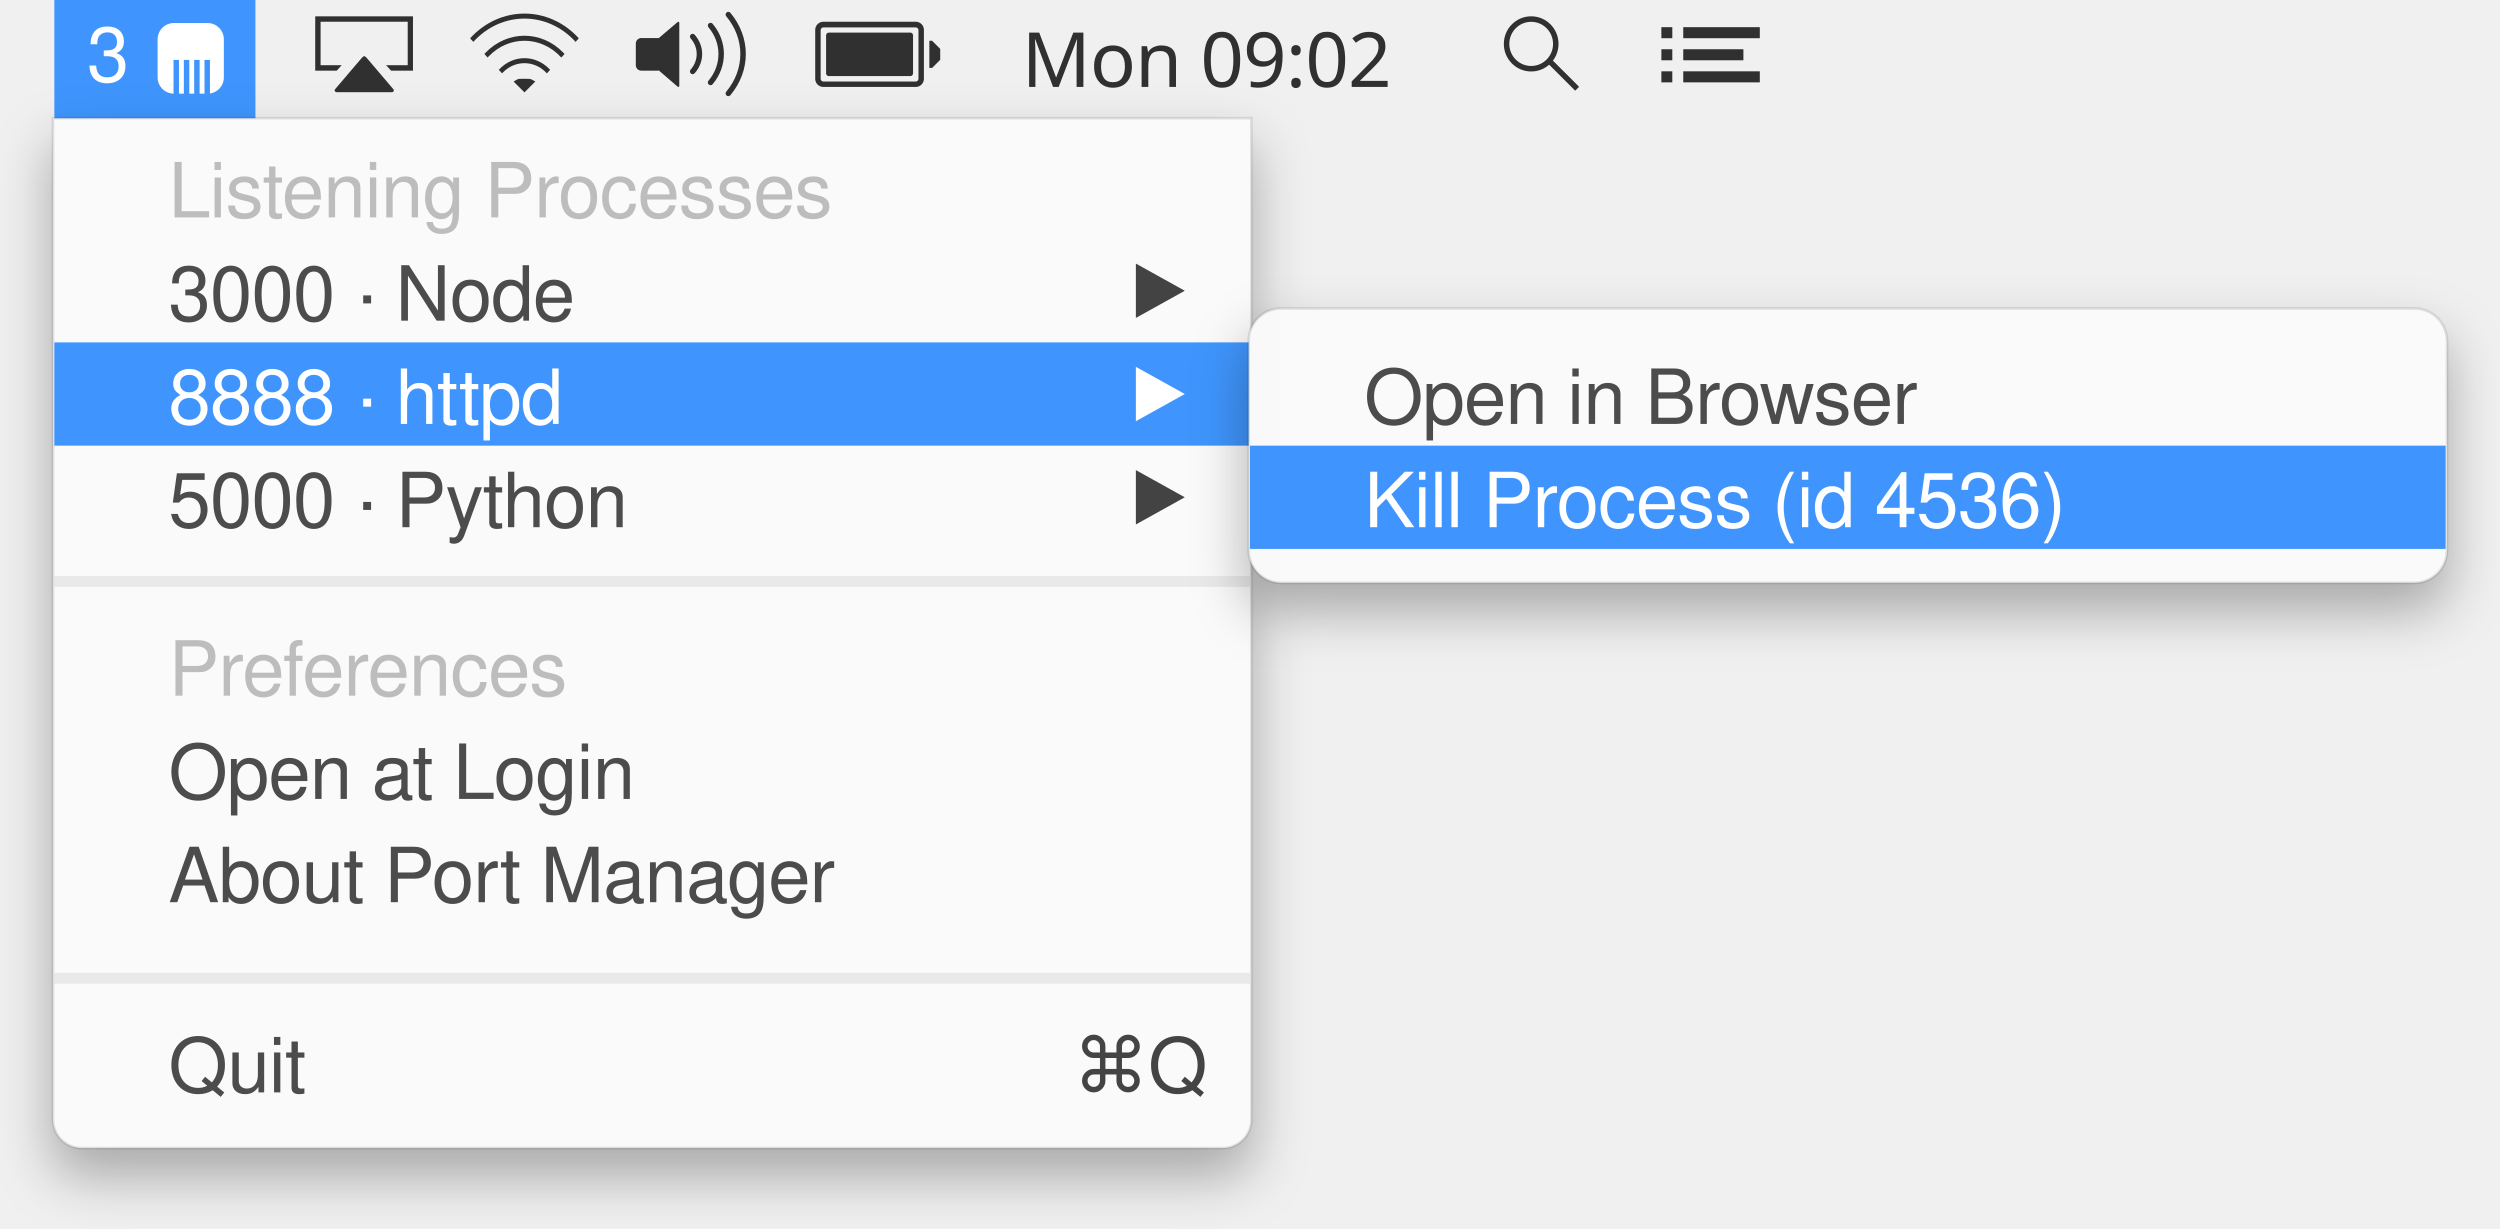
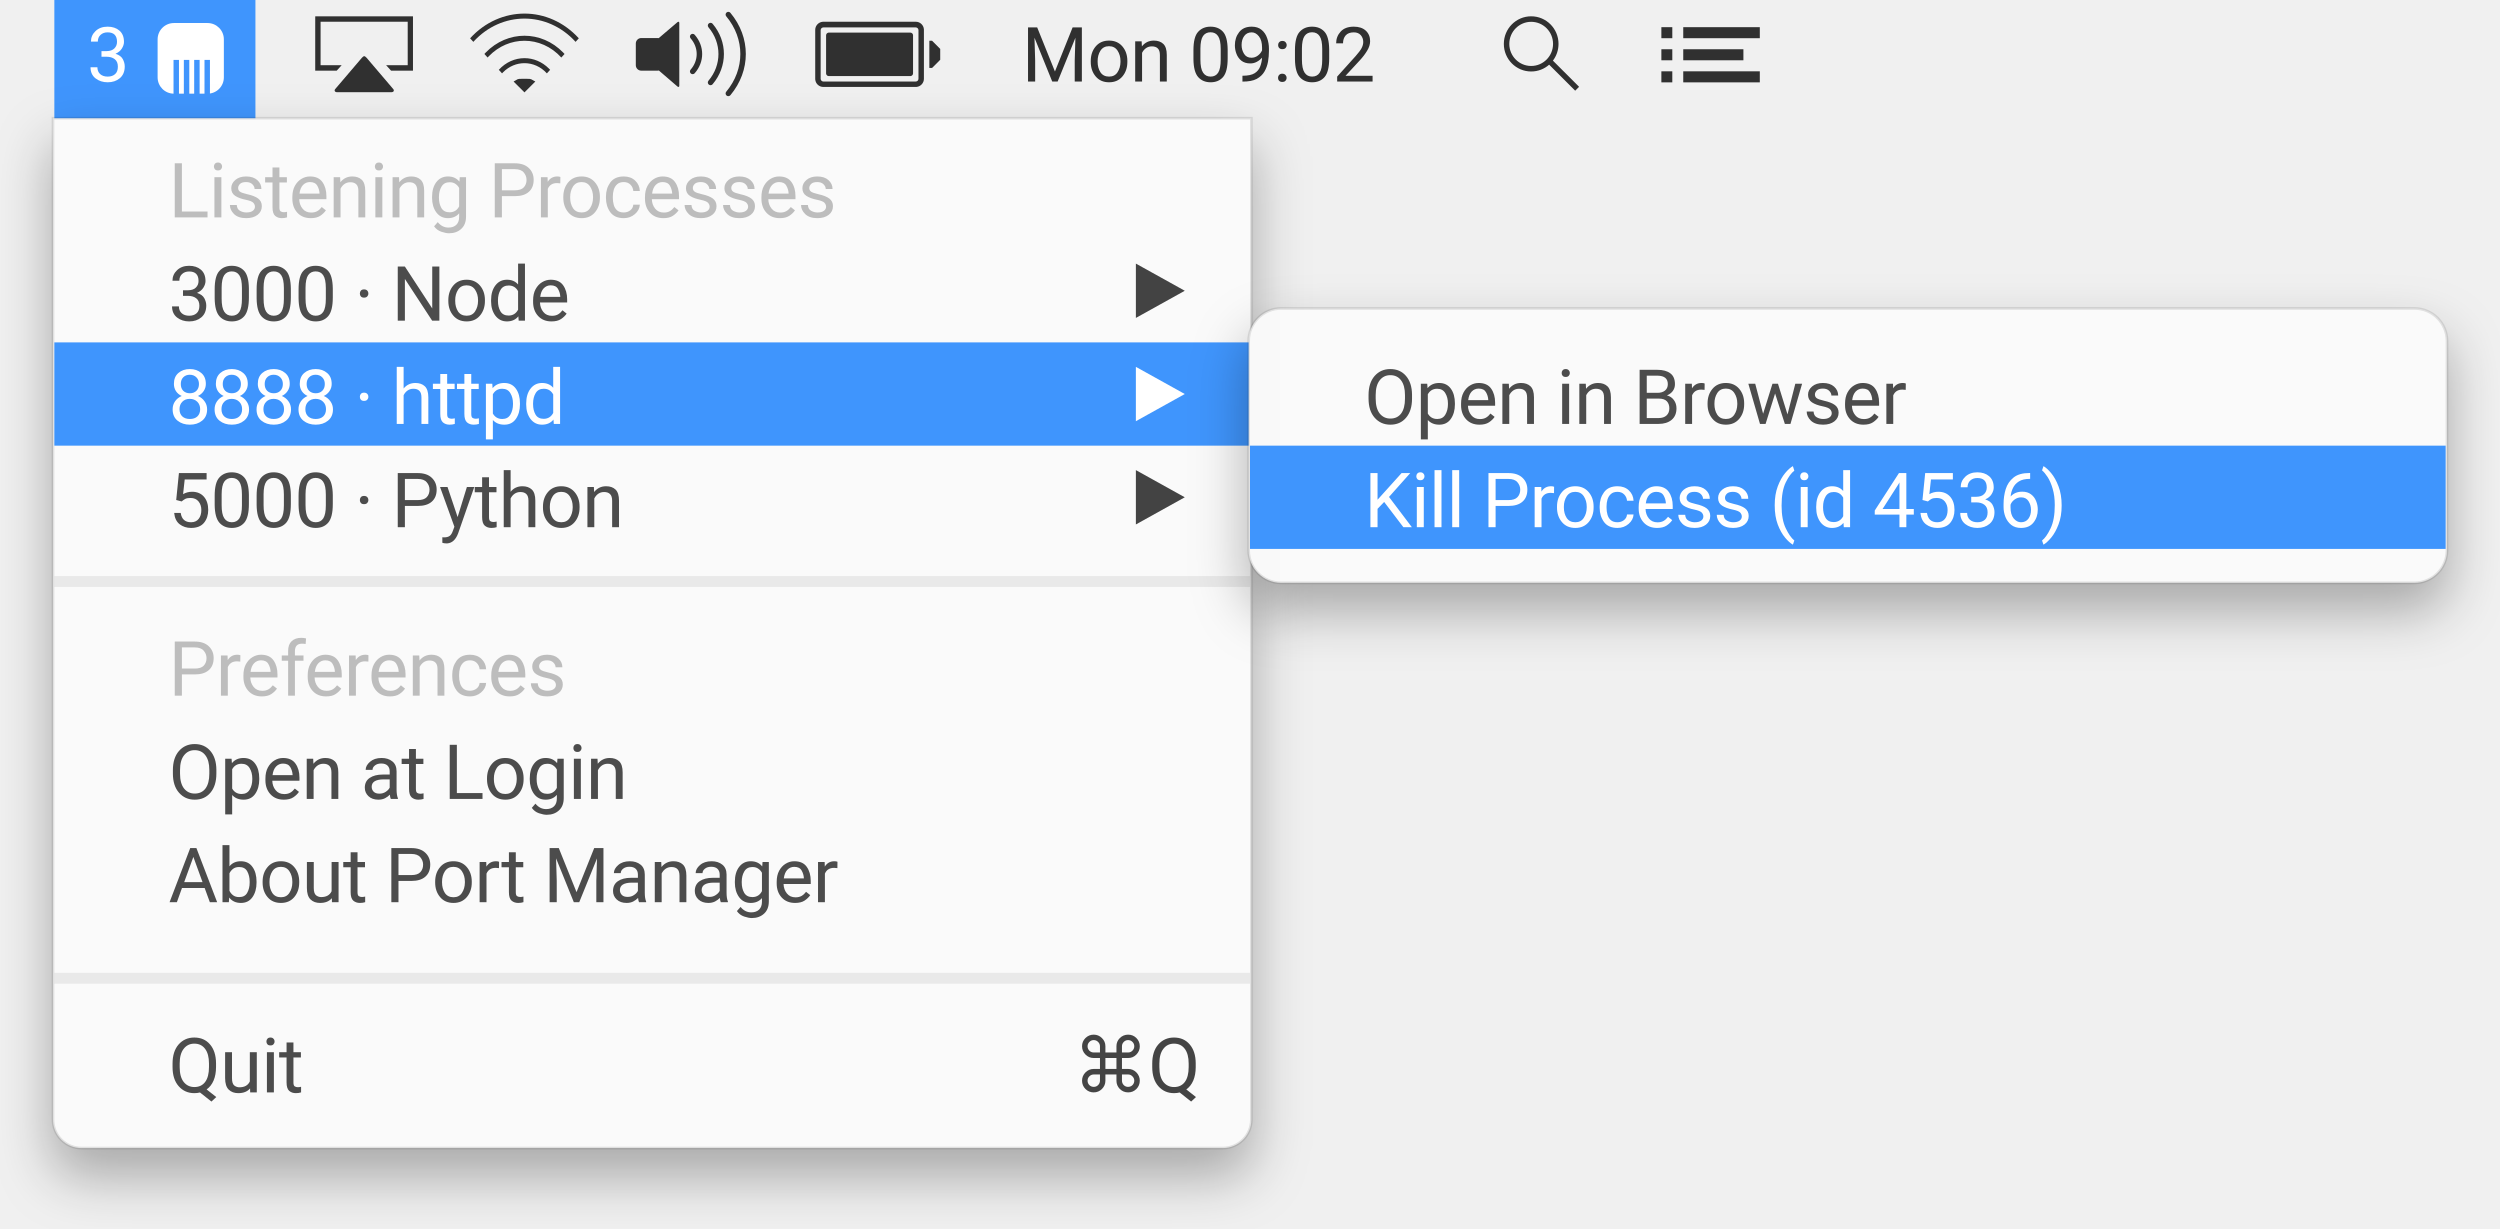
<svg xmlns="http://www.w3.org/2000/svg" xmlns:xlink="http://www.w3.org/1999/xlink" width="460px" height="226px" viewBox="0 0 460 226" version="1.1">
  <defs>
    <path d="M0,0 L220,0 L220,184 C220,186.761 217.761,189 215,189 L5,189 C2.239,189 3.38176876e-16,186.761 0,184 L0,0 L0,0 Z" id="path-1" />
    <filter x="-8.2%" y="-6.9%" width="116.4%" height="119.0%" filterUnits="objectBoundingBox" id="filter-2">
      <feMorphology radius="0.5" operator="dilate" in="SourceAlpha" result="shadowSpreadOuter1" />
      <feOffset dx="0" dy="5" in="shadowSpreadOuter1" result="shadowOffsetOuter1" />
      <feGaussianBlur stdDeviation="5" in="shadowOffsetOuter1" result="shadowBlurOuter1" />
      <feComposite in="shadowBlurOuter1" in2="SourceAlpha" operator="out" result="shadowBlurOuter1" />
      <feColorMatrix values="0 0 0 0 0   0 0 0 0 0   0 0 0 0 0  0 0 0 0.299 0" type="matrix" in="shadowBlurOuter1" />
    </filter>
    <rect id="path-3" x="0" y="0" width="220" height="50" rx="6" />
    <filter x="-8.2%" y="-26.0%" width="116.4%" height="172.0%" filterUnits="objectBoundingBox" id="filter-4">
      <feMorphology radius="0.5" operator="dilate" in="SourceAlpha" result="shadowSpreadOuter1" />
      <feOffset dx="0" dy="5" in="shadowSpreadOuter1" result="shadowOffsetOuter1" />
      <feGaussianBlur stdDeviation="5" in="shadowOffsetOuter1" result="shadowBlurOuter1" />
      <feComposite in="shadowBlurOuter1" in2="SourceAlpha" operator="out" result="shadowBlurOuter1" />
      <feColorMatrix values="0 0 0 0 0   0 0 0 0 0   0 0 0 0 0  0 0 0 0.299 0" type="matrix" in="shadowBlurOuter1" />
    </filter>
  </defs>
  <g id="Visual" stroke="none" stroke-width="1" fill="none" fill-rule="evenodd">
    <g id="Desktop" transform="translate(-321, -1461)">
      <g id="Group-4" transform="translate(331, 1461)">
        <rect id="Rectangle" fill="#3F95FD" x="0" y="0" width="37" height="22" />
        <g id="Group" transform="translate(19, 4)">
          <path d="M0,10.238 L0,3.238 C-6.46995335e-16,1.581 1.343,0.238 3,0.238 L9.19,0.238 C10.847,0.238 12.19,1.581 12.19,3.238 L12.19,10.238 C12.19,11.895 10.847,13.238 9.19,13.238 L3,13.238 C1.343,13.238 4.9460801e-16,11.895 0,10.238 Z" id="Path-2" fill="#FFFFFF" />
          <path d="M3.429,7.524 L3.429,13.619" id="Line-5" stroke="#3F95FD" stroke-linecap="square" />
          <path d="M5.329,7.524 L5.329,13.619" id="Line-5" stroke="#3F95FD" stroke-linecap="square" />
          <path d="M7.229,7.524 L7.229,13.619" id="Line-5" stroke="#3F95FD" stroke-linecap="square" />
          <path d="M9.129,7.524 L9.129,13.619" id="Line-5" stroke="#3F95FD" stroke-linecap="square" />
        </g>
        <g id="Menu-/-Application" transform="translate(0, 22)">
          <g id="Menu-/-_Resources-/-Application-Background">
            <g id="Windows-/-Frames-/-Menubar-Menu-Frame">
              <use fill="black" fill-opacity="1" filter="url(#filter-2)" xlink:href="#path-1" />
              <path stroke-opacity="0.1" stroke="#000000" stroke-width="0.5" d="M-0.25,-0.25 L220.25,-0.25 L220.25,184 C220.25,186.899 217.899,189.25 215,189.25 L5,189.25 C2.101,189.25 -0.25,186.899 -0.25,184 L-0.25,-0.25 Z" fill-opacity="0.98" fill="#FAFAFA" fill-rule="evenodd" />
            </g>
          </g>
-           <g id="Menu-/-Application-/-Inactive-Item-(with-Arrow)" transform="translate(0, 3)" fill="#BDBDBD" font-family="Helvetica" font-size="14" font-weight="normal" letter-spacing="-0.15">
+           <g id="Menu-/-Application-/-Inactive-Item-(with-Arrow)" transform="translate(0, 3)" fill="#BDBDBD" font-family="-apple-system,BlinkMacSystemFont,'Segoe UI',Roboto,Oxygen-Sans,Ubuntu,Cantarell,'Helvetica Neue',sans-serif" font-size="14" font-weight="normal" letter-spacing="-0.15">
            <text id="Item">
              <tspan x="21" y="15">Listening Processes</tspan>
            </text>
          </g>
-           <g id="Menu-/-Application-/-Inactive-Item-(with-Arrow)" transform="translate(0, 91)" fill="#BDBDBD" font-family="Helvetica" font-size="14" font-weight="normal" letter-spacing="-0.15">
+           <g id="Menu-/-Application-/-Inactive-Item-(with-Arrow)" transform="translate(0, 91)" fill="#BDBDBD" font-family="-apple-system,BlinkMacSystemFont,'Segoe UI',Roboto,Oxygen-Sans,Ubuntu,Cantarell,'Helvetica Neue',sans-serif" font-size="14" font-weight="normal" letter-spacing="-0.15">
            <text id="Item">
              <tspan x="21" y="15">Preferences</tspan>
            </text>
          </g>
          <g id="Menu-/-Divider" transform="translate(0, 157)" fill="#000000" fill-opacity="0.07">
            <rect id="Divider" x="0" y="0" width="220" height="2" />
          </g>
-           <g id="Menu-/-Application-/-Item-(with-Arrow)" transform="translate(0, 129)" fill="#4C4C4C" font-family="Helvetica" font-size="14" font-weight="normal" letter-spacing="-0.15">
+           <g id="Menu-/-Application-/-Item-(with-Arrow)" transform="translate(0, 129)" fill="#4C4C4C" font-family="-apple-system,BlinkMacSystemFont,'Segoe UI',Roboto,Oxygen-Sans,Ubuntu,Cantarell,'Helvetica Neue',sans-serif" font-size="14" font-weight="normal" letter-spacing="-0.15">
            <text id="Item">
              <tspan x="21" y="15">About Port Manager</tspan>
            </text>
          </g>
-           <g id="Menu-/-Application-/-Item-(with-Arrow)" transform="translate(0, 110)" fill="#4C4C4C" font-family="Helvetica" font-size="14" font-weight="normal" letter-spacing="-0.15">
+           <g id="Menu-/-Application-/-Item-(with-Arrow)" transform="translate(0, 110)" fill="#4C4C4C" font-family="-apple-system,BlinkMacSystemFont,'Segoe UI',Roboto,Oxygen-Sans,Ubuntu,Cantarell,'Helvetica Neue',sans-serif" font-size="14" font-weight="normal" letter-spacing="-0.15">
            <text id="Item">
              <tspan x="21" y="15">Open at Login</tspan>
            </text>
          </g>
          <g id="Menu-/-Application-/-Item-(with-Shortcut)" transform="translate(0, 164)" font-size="14" font-weight="normal" letter-spacing="-0.15">
            <text id="Shortcut" font-family="LucidaGrande, Lucida Grande" fill="#444444">
              <tspan x="187.41" y="15">⌘</tspan>
-               <tspan x="201.26" y="15" font-family="Helvetica">Q</tspan>
+               <tspan x="201.26" y="15" font-family="-apple-system,BlinkMacSystemFont,'Segoe UI',Roboto,Oxygen-Sans,Ubuntu,Cantarell,'Helvetica Neue',sans-serif">Q</tspan>
            </text>
-             <text id="Item" font-family="Helvetica" fill="#4C4C4C">
+             <text id="Item" font-family="-apple-system,BlinkMacSystemFont,'Segoe UI',Roboto,Oxygen-Sans,Ubuntu,Cantarell,'Helvetica Neue',sans-serif" fill="#4C4C4C">
              <tspan x="21" y="15">Quit</tspan>
            </text>
          </g>
          <g id="Menu-/-Divider" transform="translate(0, 84)" fill="#000000" fill-opacity="0.07">
            <rect id="Divider" x="0" y="0" width="220" height="2" />
          </g>
          <g id="Menu-/-Application-/-Item-(with-Arrow)" transform="translate(0, 60)">
            <g id="Icons-/-Menu-/-Arrow" transform="translate(199, 4)" fill="#434343" fill-rule="evenodd">
              <polygon id="Arrow" points="0 10.5 7.49400542e-16 0.5 9 5.5" />
            </g>
-             <text id="Item" font-family="Helvetica" font-size="14" font-weight="normal" letter-spacing="-0.15" fill="#4C4C4C">
+             <text id="Item" font-family="-apple-system,BlinkMacSystemFont,'Segoe UI',Roboto,Oxygen-Sans,Ubuntu,Cantarell,'Helvetica Neue',sans-serif" font-size="14" font-weight="normal" letter-spacing="-0.15" fill="#4C4C4C">
              <tspan x="21" y="15">5000 · Python</tspan>
            </text>
          </g>
          <g id="Menu-/-Application-/-Item-(with-Arrow)" transform="translate(0, 22)">
            <g id="Icons-/-Menu-/-Arrow" transform="translate(199, 4)" fill="#434343" fill-rule="evenodd">
              <polygon id="Arrow" points="0 10.5 7.49400542e-16 0.5 9 5.5" />
            </g>
-             <text id="Item" font-family="Helvetica" font-size="14" font-weight="normal" letter-spacing="-0.15" fill="#4C4C4C">
+             <text id="Item" font-family="-apple-system,BlinkMacSystemFont,'Segoe UI',Roboto,Oxygen-Sans,Ubuntu,Cantarell,'Helvetica Neue',sans-serif" font-size="14" font-weight="normal" letter-spacing="-0.15" fill="#4C4C4C">
              <tspan x="21" y="15">3000 · Node</tspan>
            </text>
          </g>
          <g id="Menu-/-Application-/-Selected-Item-(with-Arrow)" transform="translate(0, 41)">
            <rect id="Highlight" fill="#3F95FD" fill-rule="evenodd" x="0" y="0" width="220" height="19" />
            <g id="Icons-/-Menu-/-Arrow-Selected" transform="translate(199, 4)" fill="#FFFFFF" fill-rule="evenodd">
              <polygon id="Arrow" points="0 10.5 7.49400542e-16 0.5 9 5.5" />
            </g>
-             <text id="Item" font-family="Helvetica" font-size="14" font-weight="normal" letter-spacing="-0.15" fill="#FFFFFF">
+             <text id="Item" font-family="-apple-system,BlinkMacSystemFont,'Segoe UI',Roboto,Oxygen-Sans,Ubuntu,Cantarell,'Helvetica Neue',sans-serif" font-size="14" font-weight="normal" letter-spacing="-0.15" fill="#FFFFFF">
              <tspan x="21" y="15">8888 · httpd</tspan>
            </text>
          </g>
        </g>
        <g id="Group-3" transform="translate(220, 57)">
          <g id="Background">
            <use fill="black" fill-opacity="1" filter="url(#filter-4)" xlink:href="#path-3" />
            <rect stroke-opacity="0.1" stroke="#000000" stroke-width="0.5" fill-opacity="0.98" fill="#FAFAFA" fill-rule="evenodd" x="-0.25" y="-0.25" width="220.5" height="50.5" rx="6" />
          </g>
          <g id="Menu-/-Application" transform="translate(0, 6)">
-             <g id="Menu-/-Application-/-Item-(with-Arrow)" fill="#4C4C4C" font-family="Helvetica" font-size="14" font-weight="normal" letter-spacing="-0.15">
+             <g id="Menu-/-Application-/-Item-(with-Arrow)" fill="#4C4C4C" font-family="-apple-system,BlinkMacSystemFont,'Segoe UI',Roboto,Oxygen-Sans,Ubuntu,Cantarell,'Helvetica Neue',sans-serif" font-size="14" font-weight="normal" letter-spacing="-0.15">
              <text id="Item">
                <tspan x="21" y="15">Open in Browser</tspan>
              </text>
            </g>
            <g id="Menu-/-Application-/-Selected-Item-(with-Shortcut)" transform="translate(0, 19)">
              <rect id="Highlight" fill="#3F95FD" fill-rule="evenodd" x="0" y="0" width="220" height="19" />
              <text id="Shortcut" font-family="LucidaGrande, Lucida Grande" font-size="14" font-weight="normal" letter-spacing="-0.15" />
-               <text id="Item" font-family="Helvetica" font-size="14" font-weight="normal" letter-spacing="-0.15" fill="#FFFFFF">
+               <text id="Item" font-family="-apple-system,BlinkMacSystemFont,'Segoe UI',Roboto,Oxygen-Sans,Ubuntu,Cantarell,'Helvetica Neue',sans-serif" font-size="14" font-weight="normal" letter-spacing="-0.15" fill="#FFFFFF">
                <tspan x="21" y="15">Kill Process (id 4536)</tspan>
              </text>
            </g>
          </g>
        </g>
-         <g id="Move-To" transform="translate(6, 1)" fill="#FFFFFF" font-family="Helvetica" font-size="14" font-weight="normal" letter-spacing="-0.15">
+         <g id="Move-To" transform="translate(6, 1)" fill="#FFFFFF" font-family="-apple-system,BlinkMacSystemFont,'Segoe UI',Roboto,Oxygen-Sans,Ubuntu,Cantarell,'Helvetica Neue',sans-serif" font-size="14" font-weight="normal" letter-spacing="-0.15">
          <text id="Item">
            <tspan x="0" y="14">3</tspan>
          </text>
        </g>
        <g id="Icons" transform="translate(48, 2)" fill="#000000" opacity="0.8">
          <path d="M265.805,11.123 L265.805,13.154 L251.717,13.154 L251.717,11.123 L265.805,11.123 Z M249.705,11.123 L249.705,13.154 L247.692,13.154 L247.692,11.123 L249.705,11.123 Z M262.787,7.062 L262.787,9.092 L251.717,9.092 L251.717,7.062 L262.787,7.062 Z M249.705,7.062 L249.705,9.092 L247.692,9.092 L247.692,7.062 L249.705,7.062 Z M265.805,3 L265.805,5.031 L251.717,5.031 L251.717,3 L265.805,3 Z M249.705,3 L249.705,5.031 L247.692,5.031 L247.692,3 L249.705,3 Z" id="Icon---Notification-Centre" style="mix-blend-mode: hard-light;" />
          <path d="M223.736,1 C226.515,1 228.768,3.273 228.768,6.077 C228.768,7.235 228.383,8.303 227.736,9.157 L232.55,13.971 L231.832,14.689 L227.045,9.902 C226.16,10.682 225.003,11.154 223.736,11.154 C220.957,11.154 218.705,8.881 218.705,6.077 C218.705,3.273 220.957,1 223.736,1 Z M223.736,2.015 C221.513,2.015 219.711,3.834 219.711,6.077 C219.711,8.32 221.513,10.138 223.736,10.138 C225.959,10.138 227.761,8.32 227.761,6.077 C227.761,3.834 225.959,2.015 223.736,2.015 Z" id="Icon---Spotlight" style="mix-blend-mode: hard-light;" />
-           <text id="Time" style="mix-blend-mode: hard-light;" font-family="IBMPlexSans-Text, IBM Plex Sans" font-size="14" font-weight="400" letter-spacing="-0.15">
-             <tspan x="130" y="14">Mon 09:02</tspan>
+           <text id="Time" style="mix-blend-mode: hard-light;" font-family="-apple-system,BlinkMacSystemFont,'Segoe UI',Roboto,Oxygen-Sans,Ubuntu,Cantarell,'Helvetica Neue',sans-serif" font-size="14" font-weight="400" letter-spacing="-0.15">
+             <tspan x="130" y="13">Mon 09:02</tspan>
          </text>
          <path d="M110.497,2 C111.286,2 111.922,2.593 111.994,3.352 L112,3.496 L112,12.504 C112,13.272 111.404,13.92 110.642,13.993 L110.497,14 L93.504,14 C92.715,14 92.079,13.407 92.007,12.648 L92,12.504 L92,3.496 C92,2.728 92.597,2.08 93.359,2.007 L93.504,2 L110.497,2 Z M110.5,3.046 L93.501,3.046 C93.224,3.046 93,3.273 93,3.553 L93,12.493 C93,12.773 93.228,13 93.501,13 L110.5,13 C110.776,13 111,12.773 111,12.493 L111,3.553 C111,3.273 110.773,3.046 110.5,3.046 Z M94.497,4 L109.504,4 C109.744,4 109.95,4.177 109.992,4.41 L110,4.5 L110,11.5 C110,11.739 109.825,11.948 109.593,11.992 L109.504,12 L94.497,12 C94.257,12 94.051,11.823 94.009,11.59 L94,11.5 L94,4.5 C94,4.261 94.176,4.052 94.408,4.008 L94.497,4 L109.504,4 Z M113.504,5.5 L115,7 L115,9 L113.504,10.5 L113,10.5 L113,5.5 L113.504,5.5 Z" id="Battery" style="mix-blend-mode: hard-light;" />
          <path d="M76.394,0.358 C80.176,4.893 80.176,10.985 76.394,15.517 C76.295,15.636 76.152,15.697 76.01,15.697 C75.897,15.697 75.783,15.659 75.69,15.581 C75.478,15.404 75.449,15.089 75.626,14.877 C79.088,10.727 79.088,5.15 75.626,0.999 C75.449,0.787 75.478,0.471 75.69,0.295 C75.901,0.117 76.216,0.144 76.394,0.358 Z M66.989,2.225 L66.989,13.774 C66.989,13.994 66.846,14.065 66.671,13.933 L63.235,10.976 C63.166,10.992 63.094,11 63.02,11 L59.989,11 C59.44,11 58.989,10.55 58.989,10 L58.989,6 C58.989,5.45 59.44,5 59.989,5 L63.02,5 C63.084,5 63.145,5.006 63.205,5.017 L66.671,2.065 C66.846,1.934 66.989,2.005 66.989,2.225 Z M73.12,2.373 C75.894,5.649 75.894,10.226 73.12,13.502 C73.02,13.618 72.88,13.678 72.738,13.678 C72.624,13.678 72.509,13.639 72.415,13.559 C72.204,13.382 72.178,13.066 72.356,12.855 C74.809,9.96 74.809,5.915 72.356,3.021 C72.178,2.809 72.204,2.494 72.415,2.316 C72.626,2.139 72.94,2.163 73.12,2.373 Z M69.823,4.397 C71.657,6.481 71.657,9.394 69.823,11.478 C69.725,11.59 69.587,11.648 69.448,11.648 C69.331,11.648 69.213,11.607 69.118,11.524 C68.911,11.341 68.89,11.025 69.073,10.818 C70.564,9.122 70.564,6.753 69.073,5.057 C68.89,4.85 68.911,4.534 69.118,4.351 C69.325,4.169 69.64,4.19 69.823,4.397 Z" id="Volume" style="mix-blend-mode: hard-light;" />
          <path d="M38.875,12.5 C39.91,12.505 39.596,12.548 40.5,13 L38.5,15 L36.5,13 C37.409,12.545 37.024,12.504 38.123,12.5 L38.875,12.5 Z M38.502,8.701 C40.112,8.701 41.729,9.341 43.002,10.616 L43.223,10.847 L42.627,11.5 C41.488,10.247 39.996,9.625 38.502,9.623 C37.095,9.624 35.69,10.176 34.58,11.285 L34.376,11.5 L33.782,10.847 C35.084,9.418 36.794,8.701 38.502,8.701 Z M38.5,4.576 C41.063,4.576 43.626,5.608 45.629,7.67 L45.876,7.933 L45.282,8.586 C43.407,6.526 40.958,5.502 38.5,5.5 C36.148,5.5 33.799,6.443 31.958,8.332 L31.721,8.584 L31.127,7.931 L31.374,7.668 C33.377,5.608 35.94,4.576 38.5,4.576 Z M38.5,0.5 C42.119,0.498 45.737,2.016 48.5,5.047 L48.5,5.047 L47.907,5.7 C45.309,2.844 41.909,1.422 38.5,1.42 C35.096,1.422 31.692,2.846 29.094,5.702 L29.094,5.702 L28.5,5.049 C31.262,2.018 34.882,0.5 38.5,0.5 Z" id="Icon---WiFi" style="mix-blend-mode: hard-light;" />
          <path d="M8.592,8.626 C8.974,8.245 9.063,8.241 9.453,8.63 L9.453,8.63 L14.3,14.321 C14.627,14.647 14.445,14.969 13.99,14.969 L13.99,14.969 L4.049,14.969 C3.594,14.969 3.413,14.647 3.736,14.321 L3.736,14.321 Z M17.988,1 L17.988,11.001 L13.957,11.001 L13.05,10.001 L17.019,10.001 L17.019,2.001 L0.988,2.001 L0.988,10.001 L4.863,10.001 L3.957,11.001 L1.0125234e-13,11.001 L1.0125234e-13,3.223 L0.004,1 L17.988,1 Z" id="Icon---AirPlay" style="mix-blend-mode: hard-light;" />
        </g>
      </g>
    </g>
  </g>
</svg>
